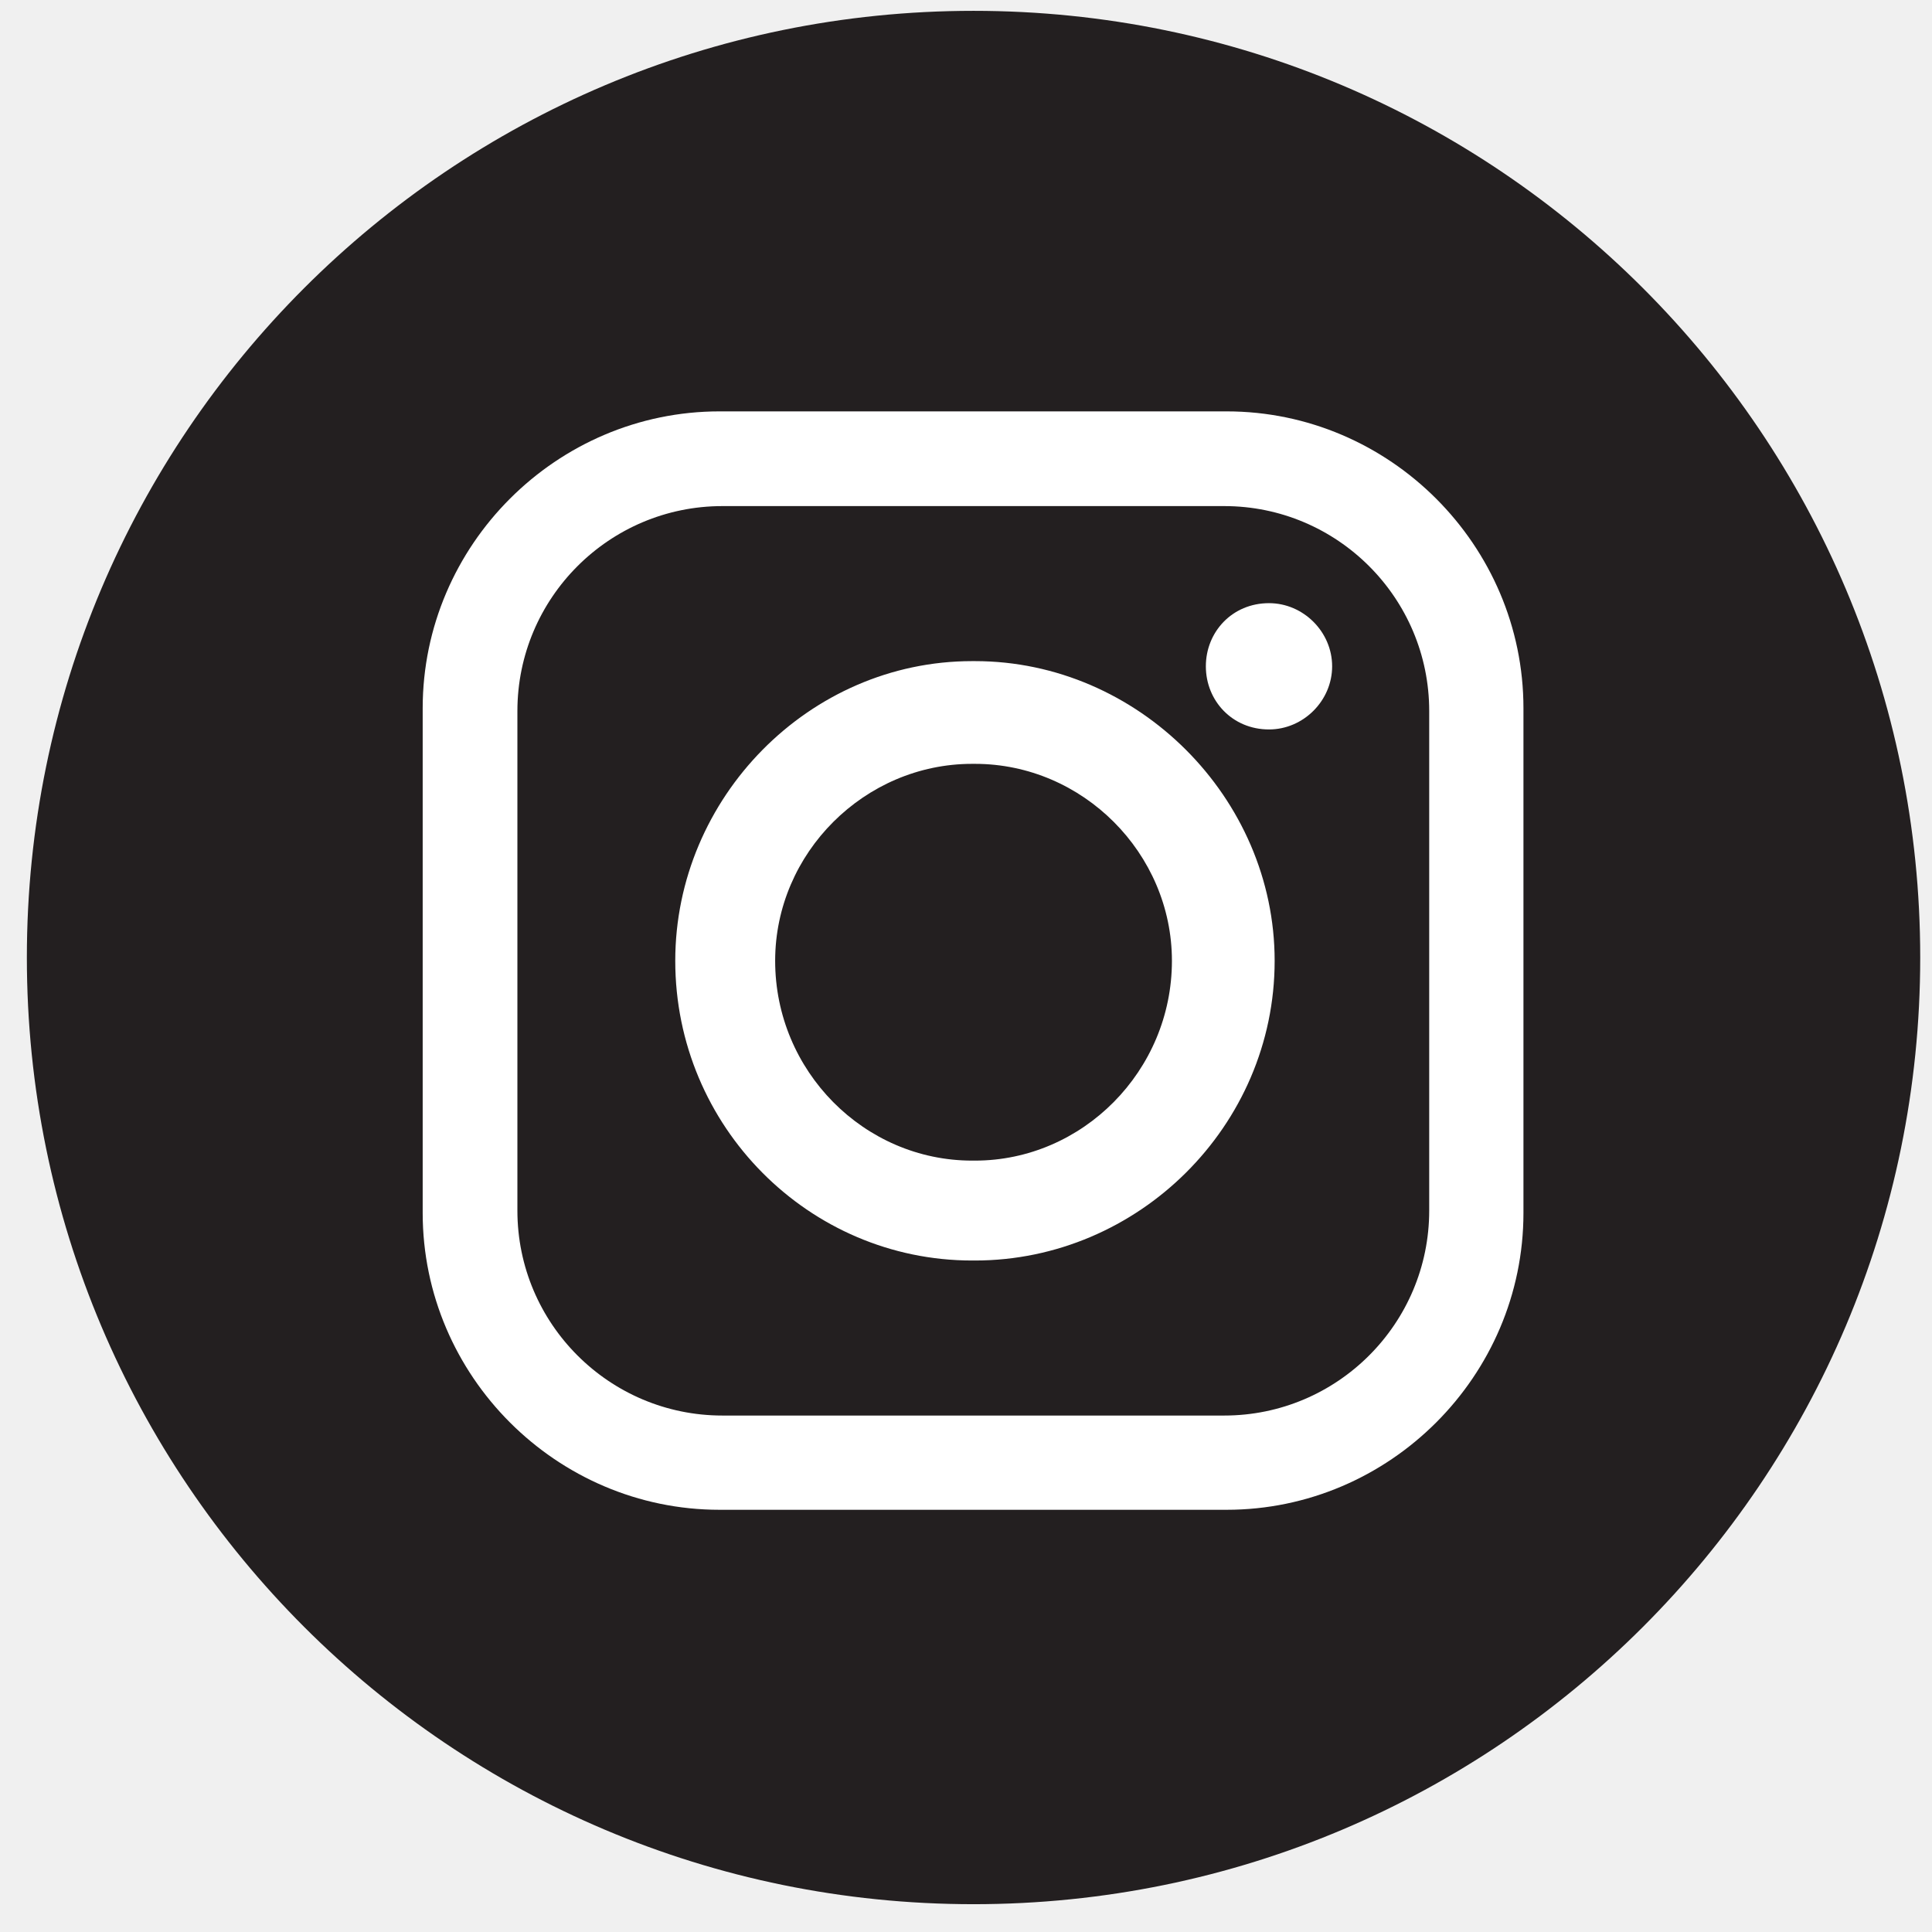
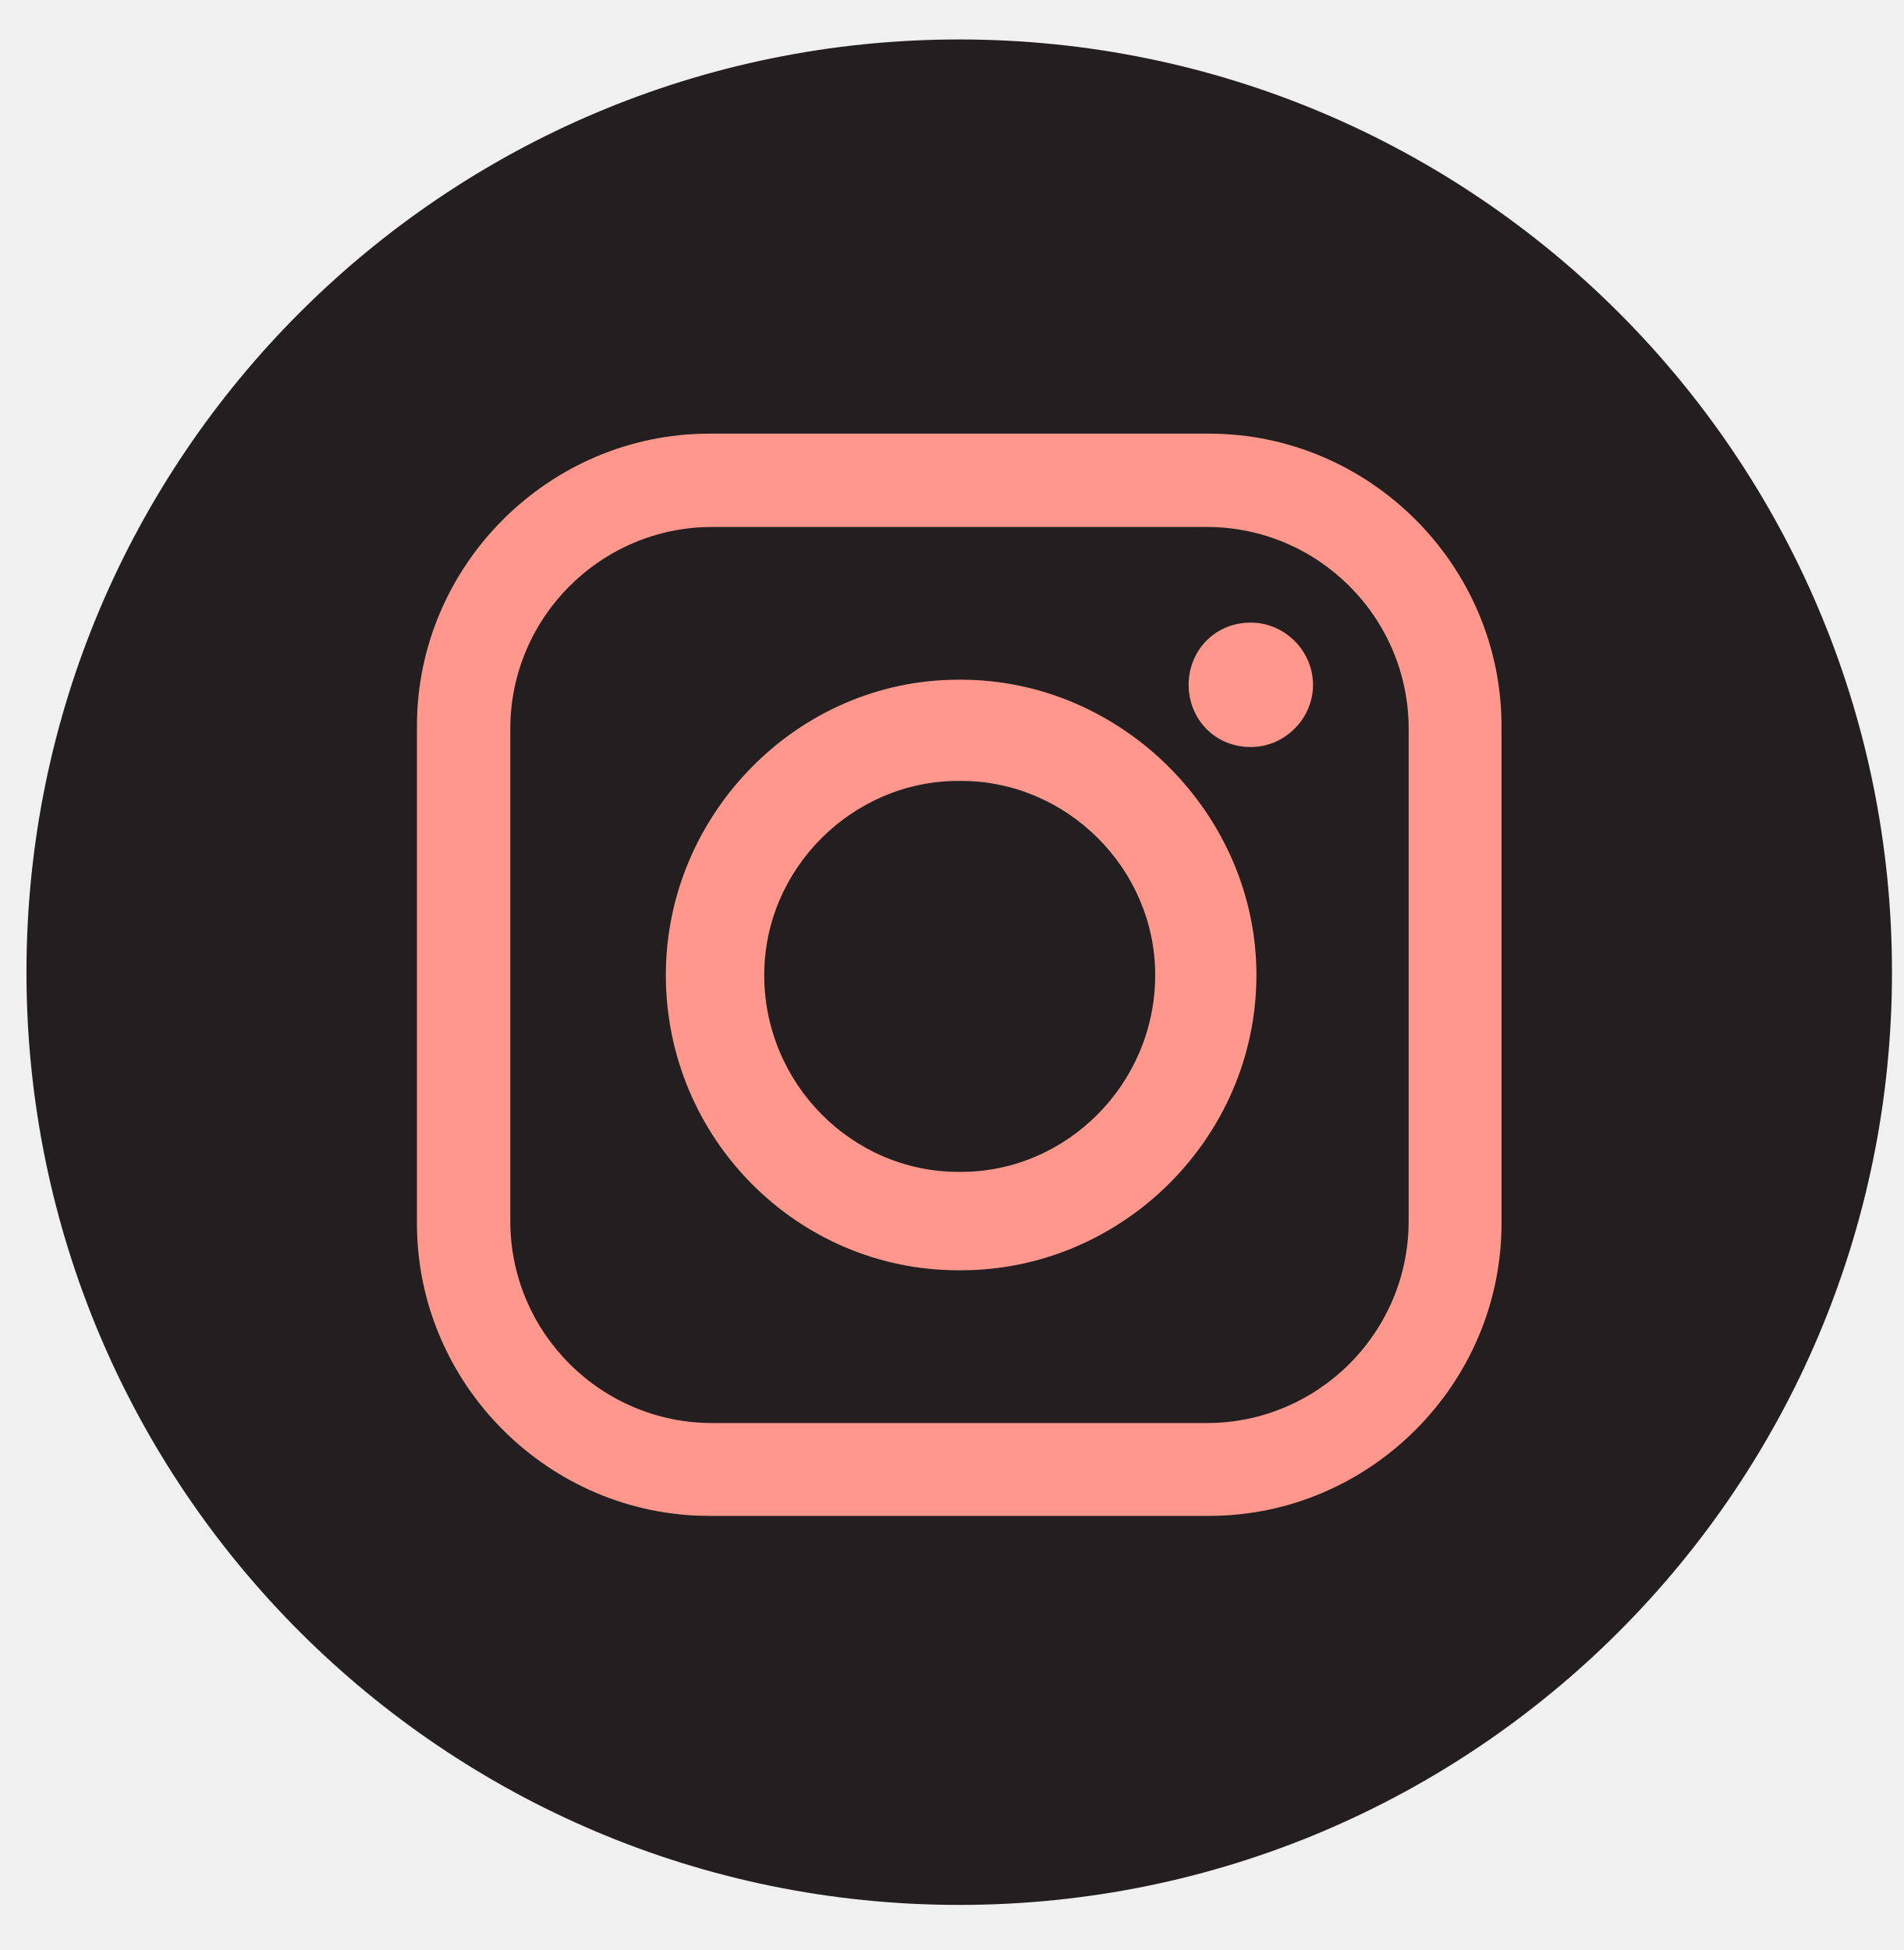
- <svg xmlns="http://www.w3.org/2000/svg" width="41" height="41" viewBox="0 0 41 41" fill="none">
-   <path d="M20.66 40.41C31.755 40.41 40.75 31.415 40.75 20.32C40.75 9.224 31.755 0.23 20.66 0.23C9.565 0.23 0.57 9.224 0.57 20.32C0.57 31.415 9.565 40.41 20.66 40.41Z" fill="#231F20" />
-   <path fill-rule="evenodd" clip-rule="evenodd" d="M15.27 8.73H26.03C29.49 8.73 32.33 11.57 32.33 15.03V25.74C32.33 29.2 29.49 32.04 26.03 32.04H15.27C11.81 32.04 8.97 29.2 8.97 25.74V15.03C8.97 11.57 11.81 8.73 15.27 8.73ZM26.93 12.8C27.66 12.8 28.27 13.41 28.27 14.14C28.27 14.87 27.66 15.48 26.93 15.48C26.15 15.48 25.59 14.87 25.59 14.14C25.59 13.41 26.15 12.8 26.93 12.8ZM20.63 14.03H20.69C24.15 14.03 27.05 16.93 27.05 20.39C27.05 23.9 24.15 26.75 20.69 26.75H20.63C17.17 26.75 14.33 23.91 14.33 20.39C14.33 16.93 17.17 14.03 20.63 14.03ZM20.63 16.21H20.69C22.98 16.21 24.87 18.11 24.87 20.39C24.87 22.73 22.97 24.63 20.69 24.63H20.63C18.34 24.63 16.45 22.73 16.45 20.39C16.45 18.1 18.35 16.21 20.63 16.21ZM15.33 10.74H25.98C28.38 10.74 30.33 12.69 30.33 15.09V25.69C30.33 28.09 28.38 30.04 25.98 30.04H15.33C12.93 30.04 10.98 28.09 10.98 25.69V15.09C10.98 12.69 12.93 10.74 15.33 10.74Z" fill="white" />
+ <svg xmlns="http://www.w3.org/2000/svg" width="41" height="42" viewBox="0 0 41 42" fill="none">
+   <path d="M20.66 41.029C31.756 41.029 40.75 32.035 40.75 20.939C40.75 9.844 31.756 0.85 20.66 0.85C9.565 0.85 0.57 9.844 0.57 20.939C0.57 32.035 9.565 41.029 20.66 41.029Z" fill="#231F20" />
+   <path fill-rule="evenodd" clip-rule="evenodd" d="M15.28 9.34H26.041C29.5 9.34 32.34 12.18 32.34 15.64V26.35C32.34 29.81 29.5 32.65 26.041 32.65H15.28C11.82 32.65 8.98 29.81 8.98 26.35V15.64C8.98 12.18 11.82 9.34 15.28 9.34ZM26.941 13.41C27.671 13.41 28.28 14.02 28.28 14.75C28.28 15.48 27.671 16.09 26.941 16.09C26.16 16.09 25.601 15.48 25.601 14.75C25.601 14.02 26.16 13.41 26.941 13.41ZM20.64 14.64H20.701C24.16 14.64 27.061 17.54 27.061 21C27.061 24.51 24.16 27.36 20.701 27.36H20.64C17.18 27.36 14.341 24.52 14.341 21C14.341 17.54 17.18 14.64 20.64 14.64ZM20.64 16.82H20.701C22.991 16.82 24.881 18.72 24.881 21C24.881 23.34 22.98 25.24 20.701 25.24H20.64C18.351 25.24 16.46 23.34 16.46 21C16.46 18.71 18.36 16.82 20.64 16.82ZM15.341 11.35H25.991C28.39 11.35 30.34 13.3 30.34 15.7V26.3C30.34 28.7 28.39 30.65 25.991 30.65H15.341C12.941 30.65 10.991 28.7 10.991 26.3V15.7C10.991 13.3 12.941 11.35 15.341 11.35Z" fill="#FF978C" />
</svg>
